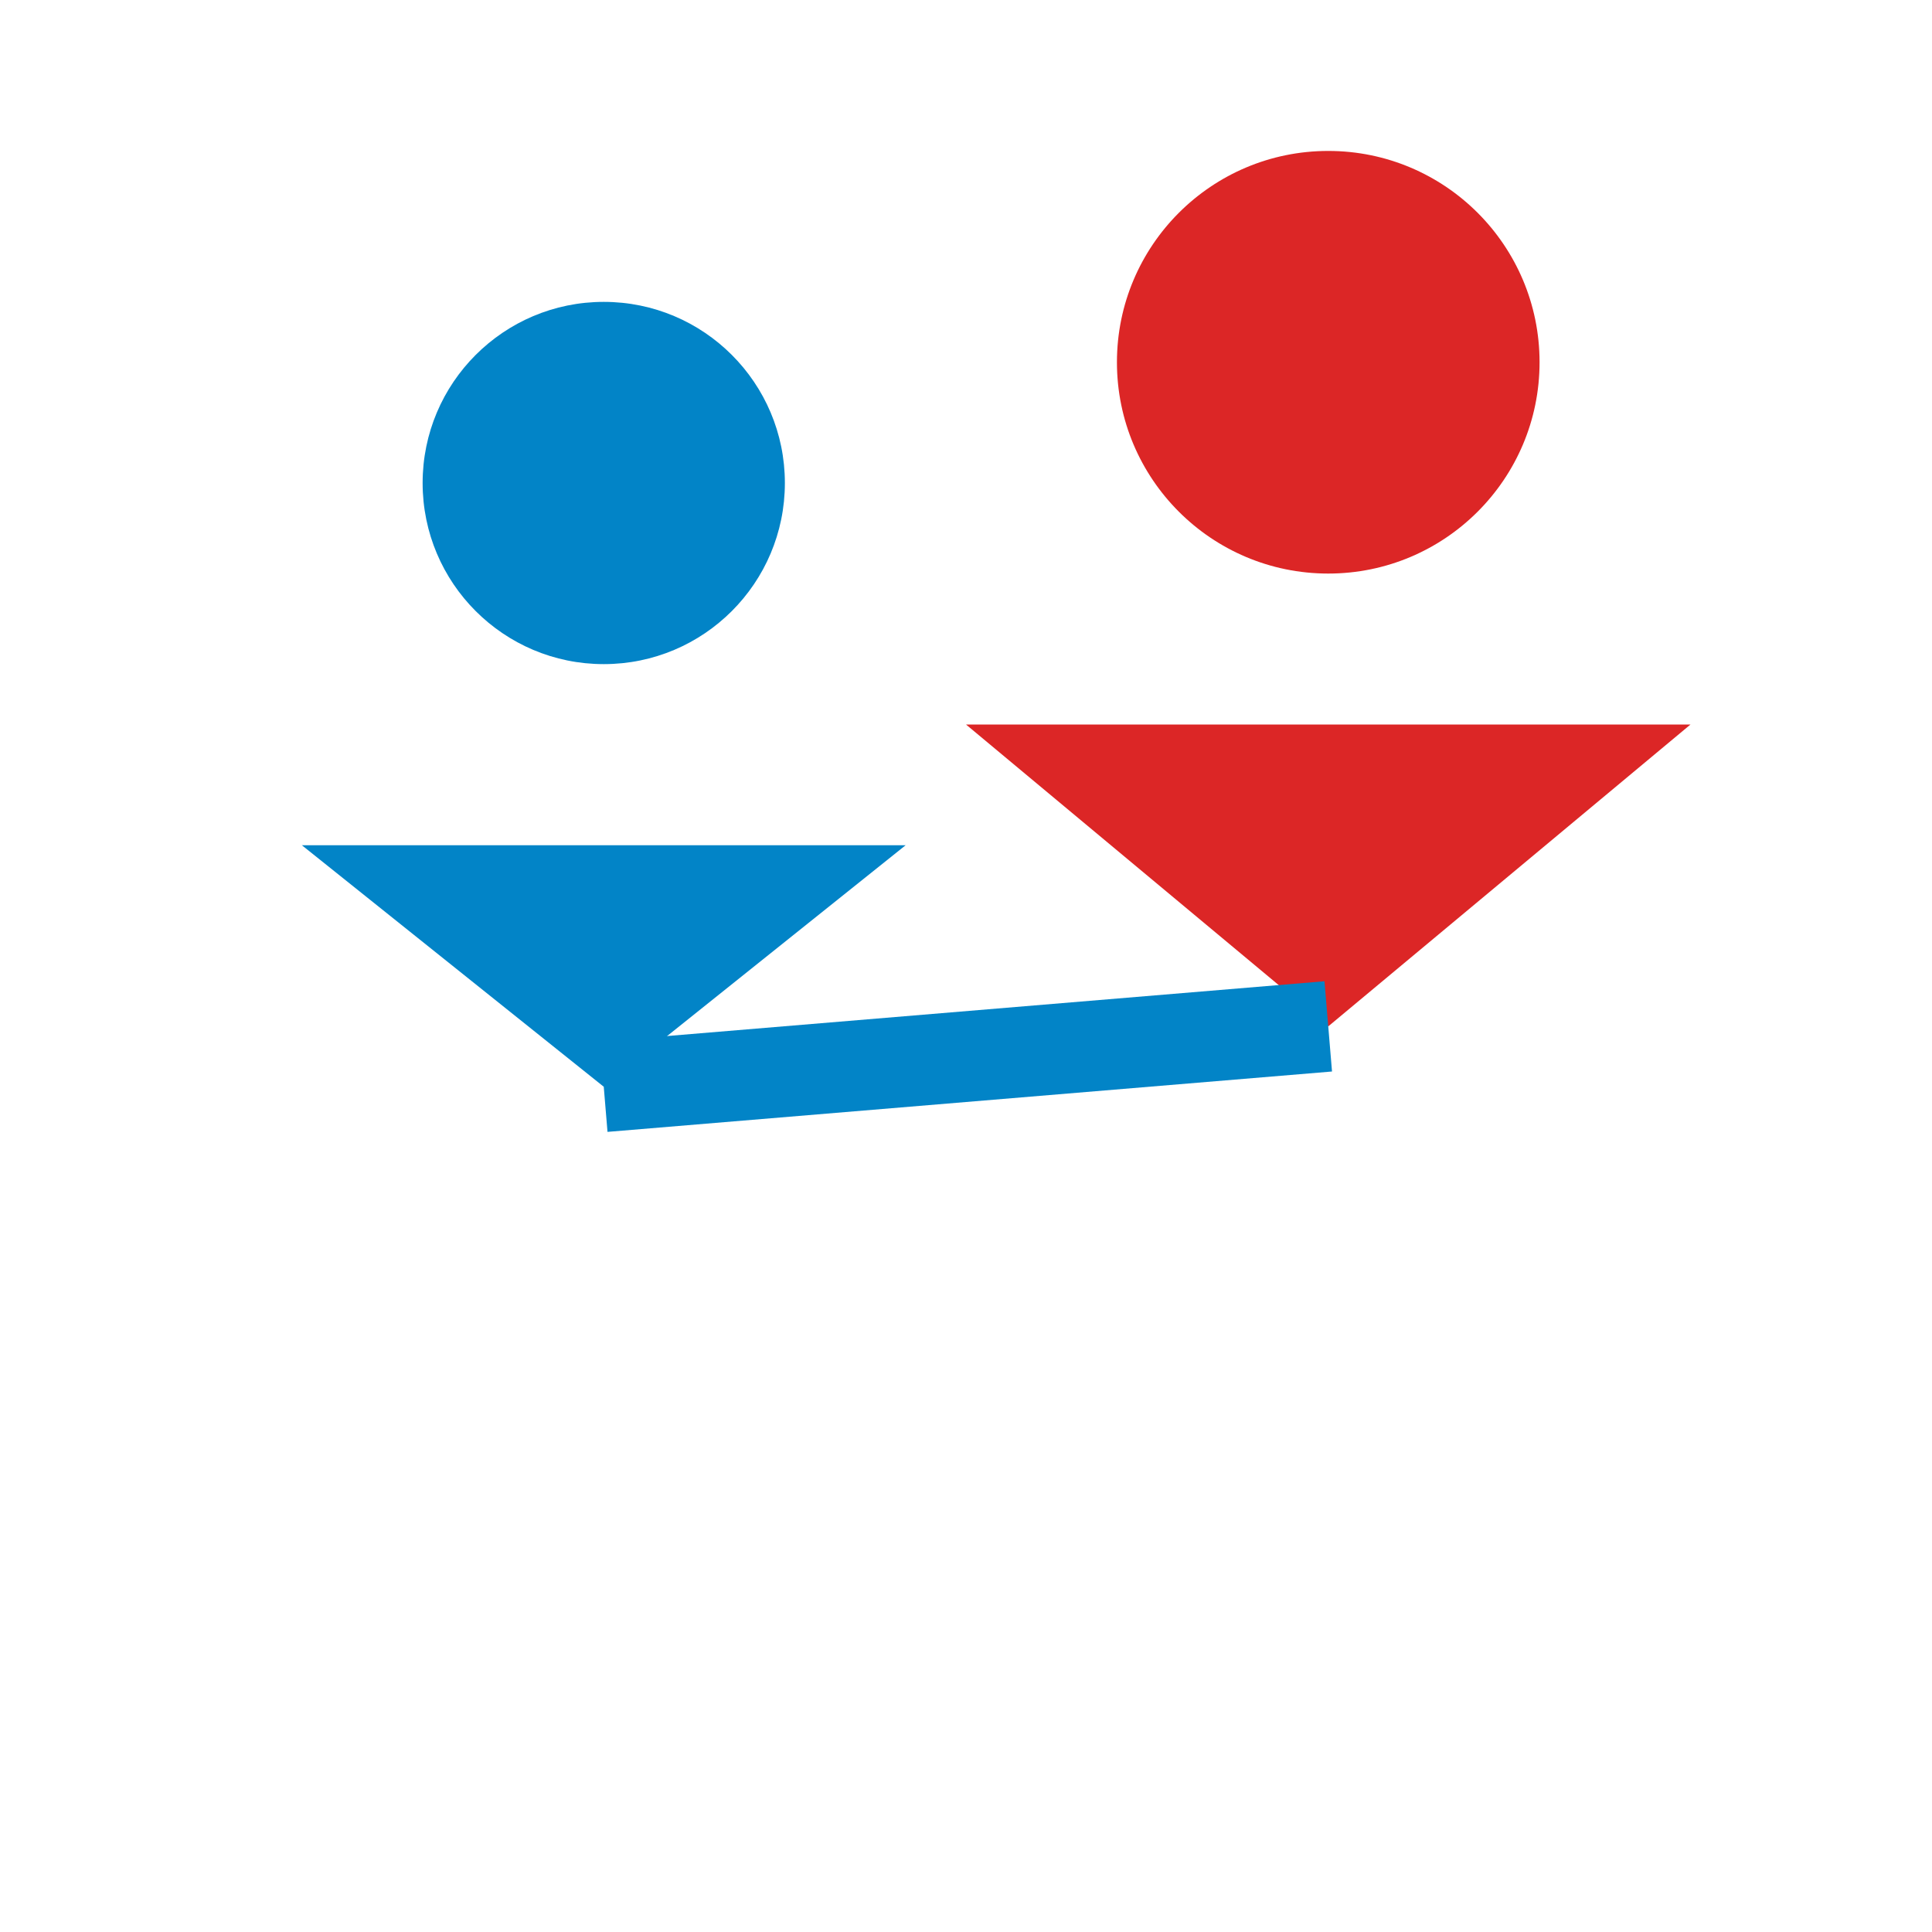
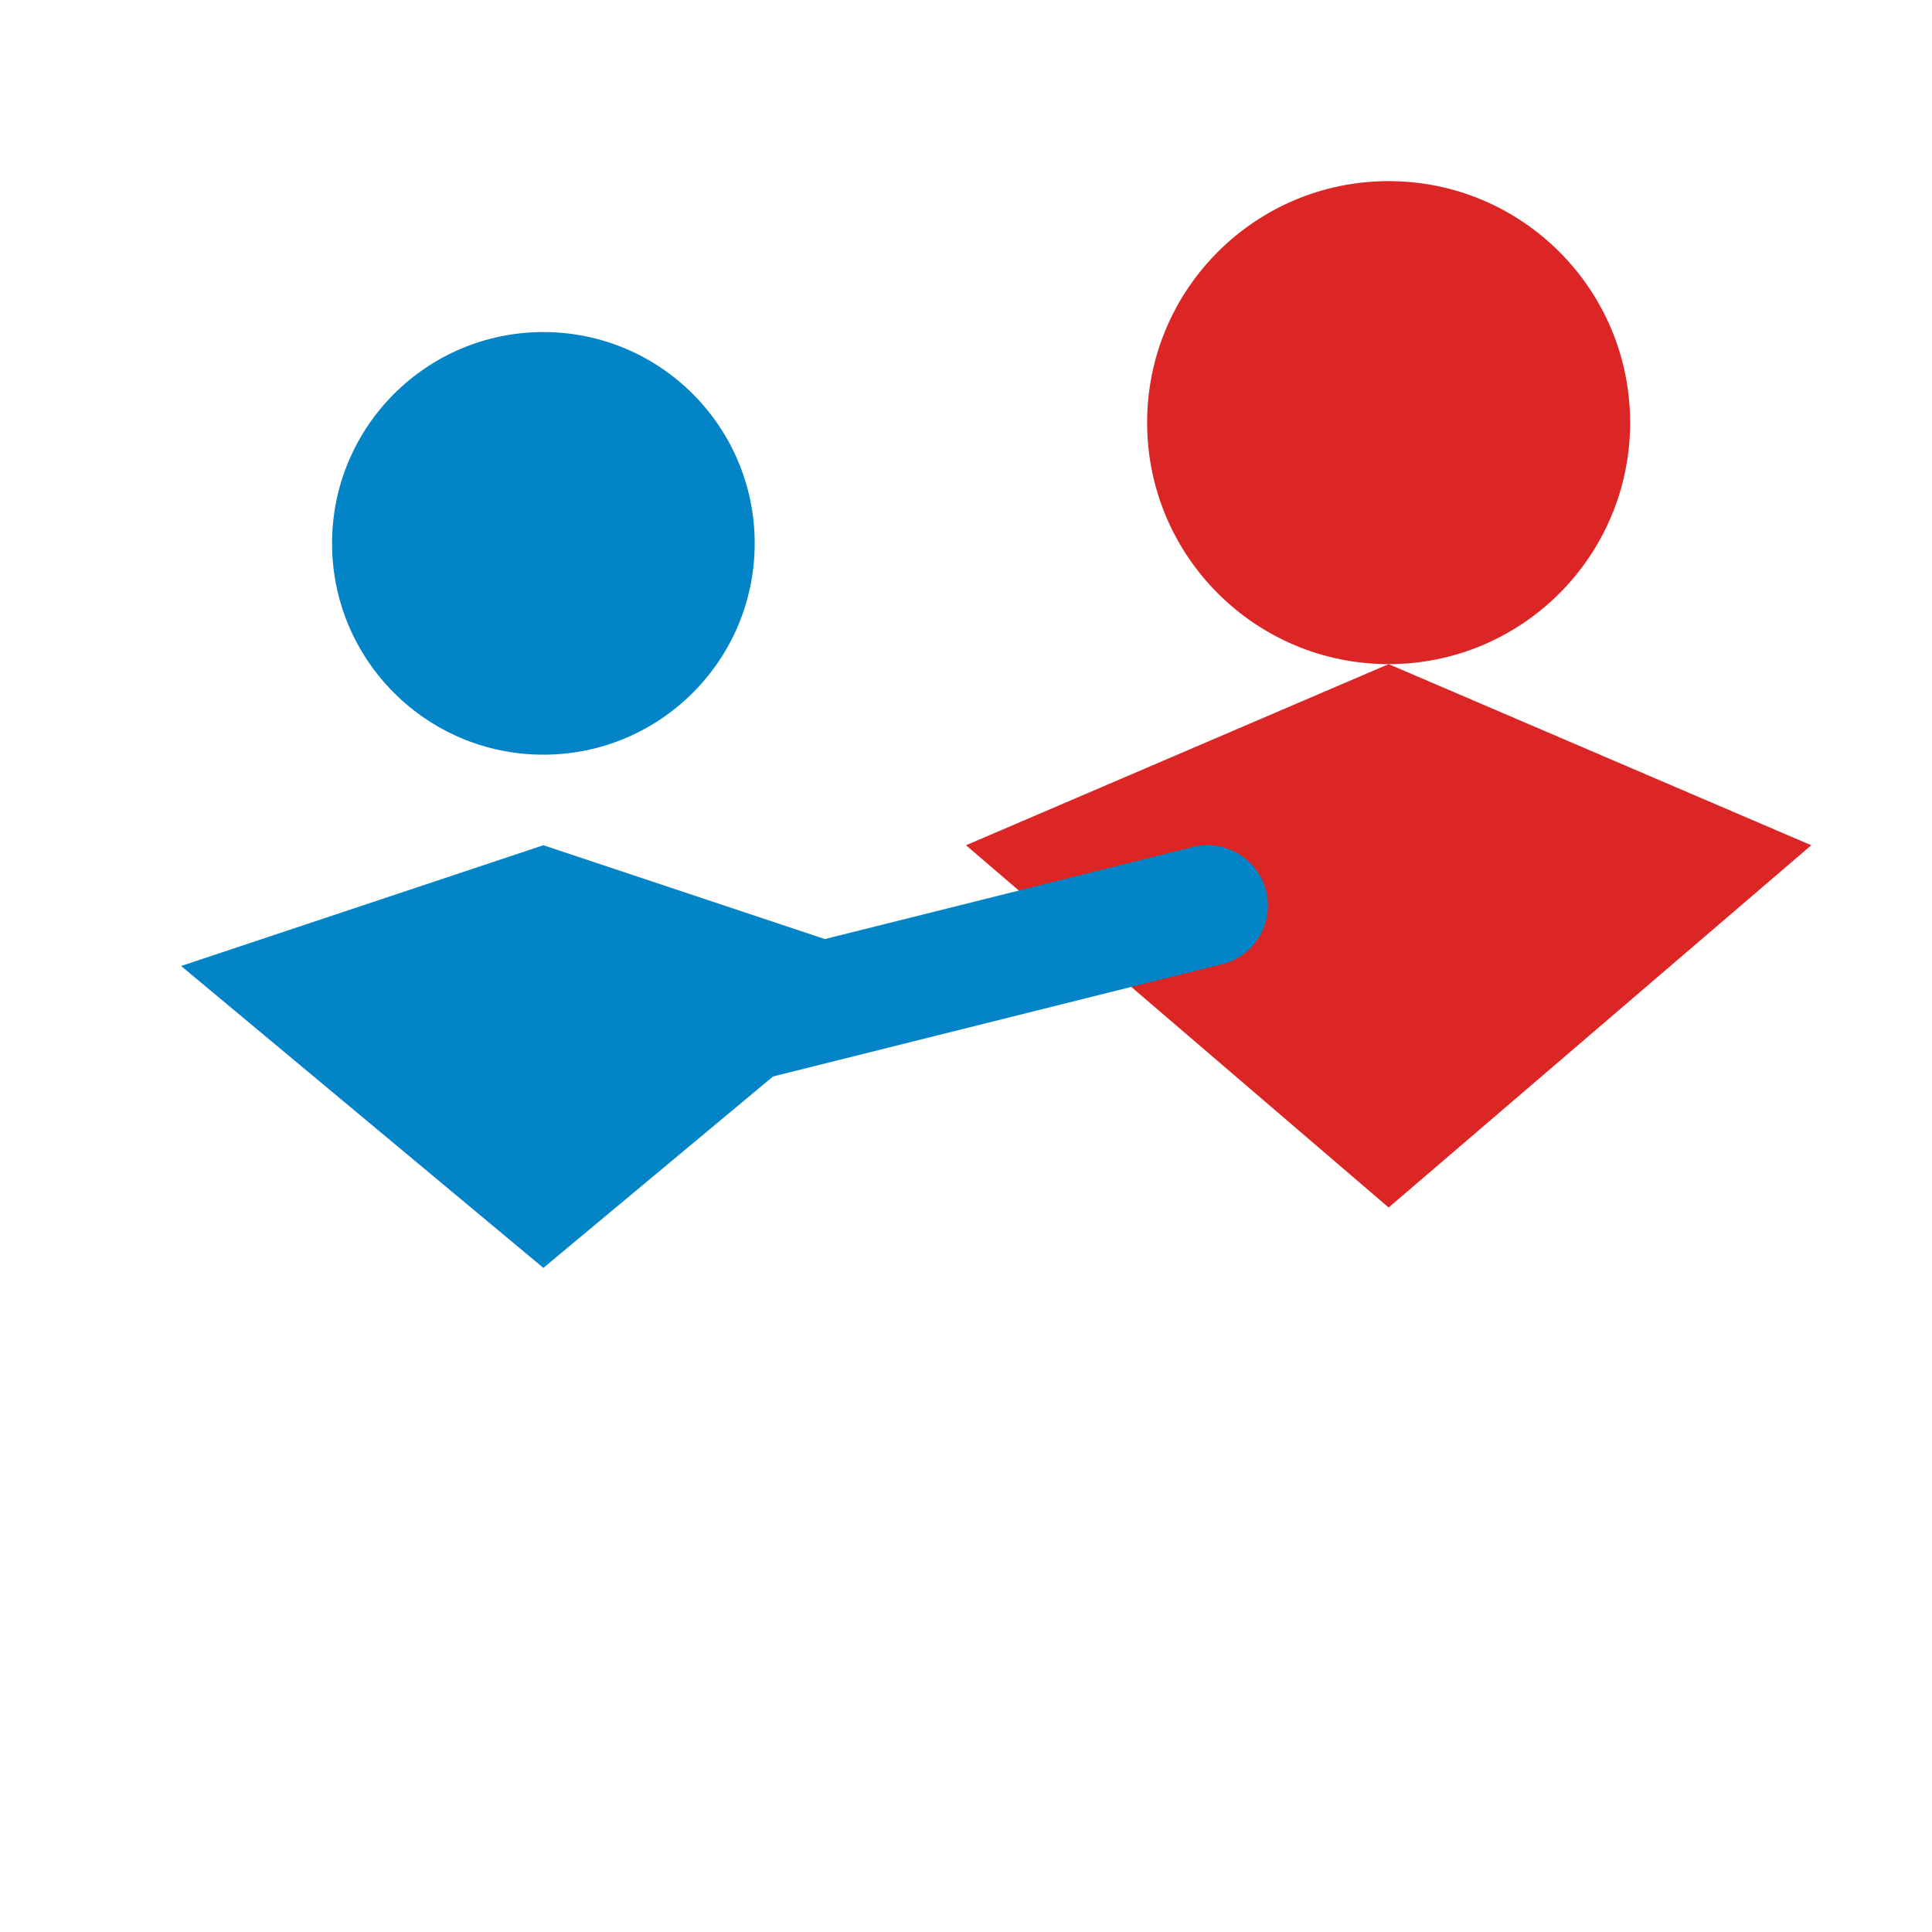
<svg xmlns="http://www.w3.org/2000/svg" width="32" height="32" viewBox="0 0 32 32" fill="none">
-   <circle cx="10" cy="8" r="3" fill="#0284c7" />
-   <path d="M5 14 L10 18 L15 14 Z" fill="#0284c7" />
-   <circle cx="22" cy="6" r="3.5" fill="#dc2626" />
-   <path d="M16 12 L22 17 L28 12 Z" fill="#dc2626" />
-   <line x1="10" y1="18" x2="22" y2="17" stroke="#0284c7" stroke-width="1.5" />
+   <circle cx="9" cy="9" r="3.5" fill="#0284c7" />
+   <path d="M3 16 L9 21 L15 16 L9 14 Z" fill="#0284c7" />
+   <circle cx="23" cy="7" r="4" fill="#dc2626" />
+   <path d="M16 14 L23 20 L30 14 L23 11 Z" fill="#dc2626" />
+   <line x1="12" y1="17" x2="20" y2="15" stroke="#0284c7" stroke-width="2" stroke-linecap="round" />
</svg>
